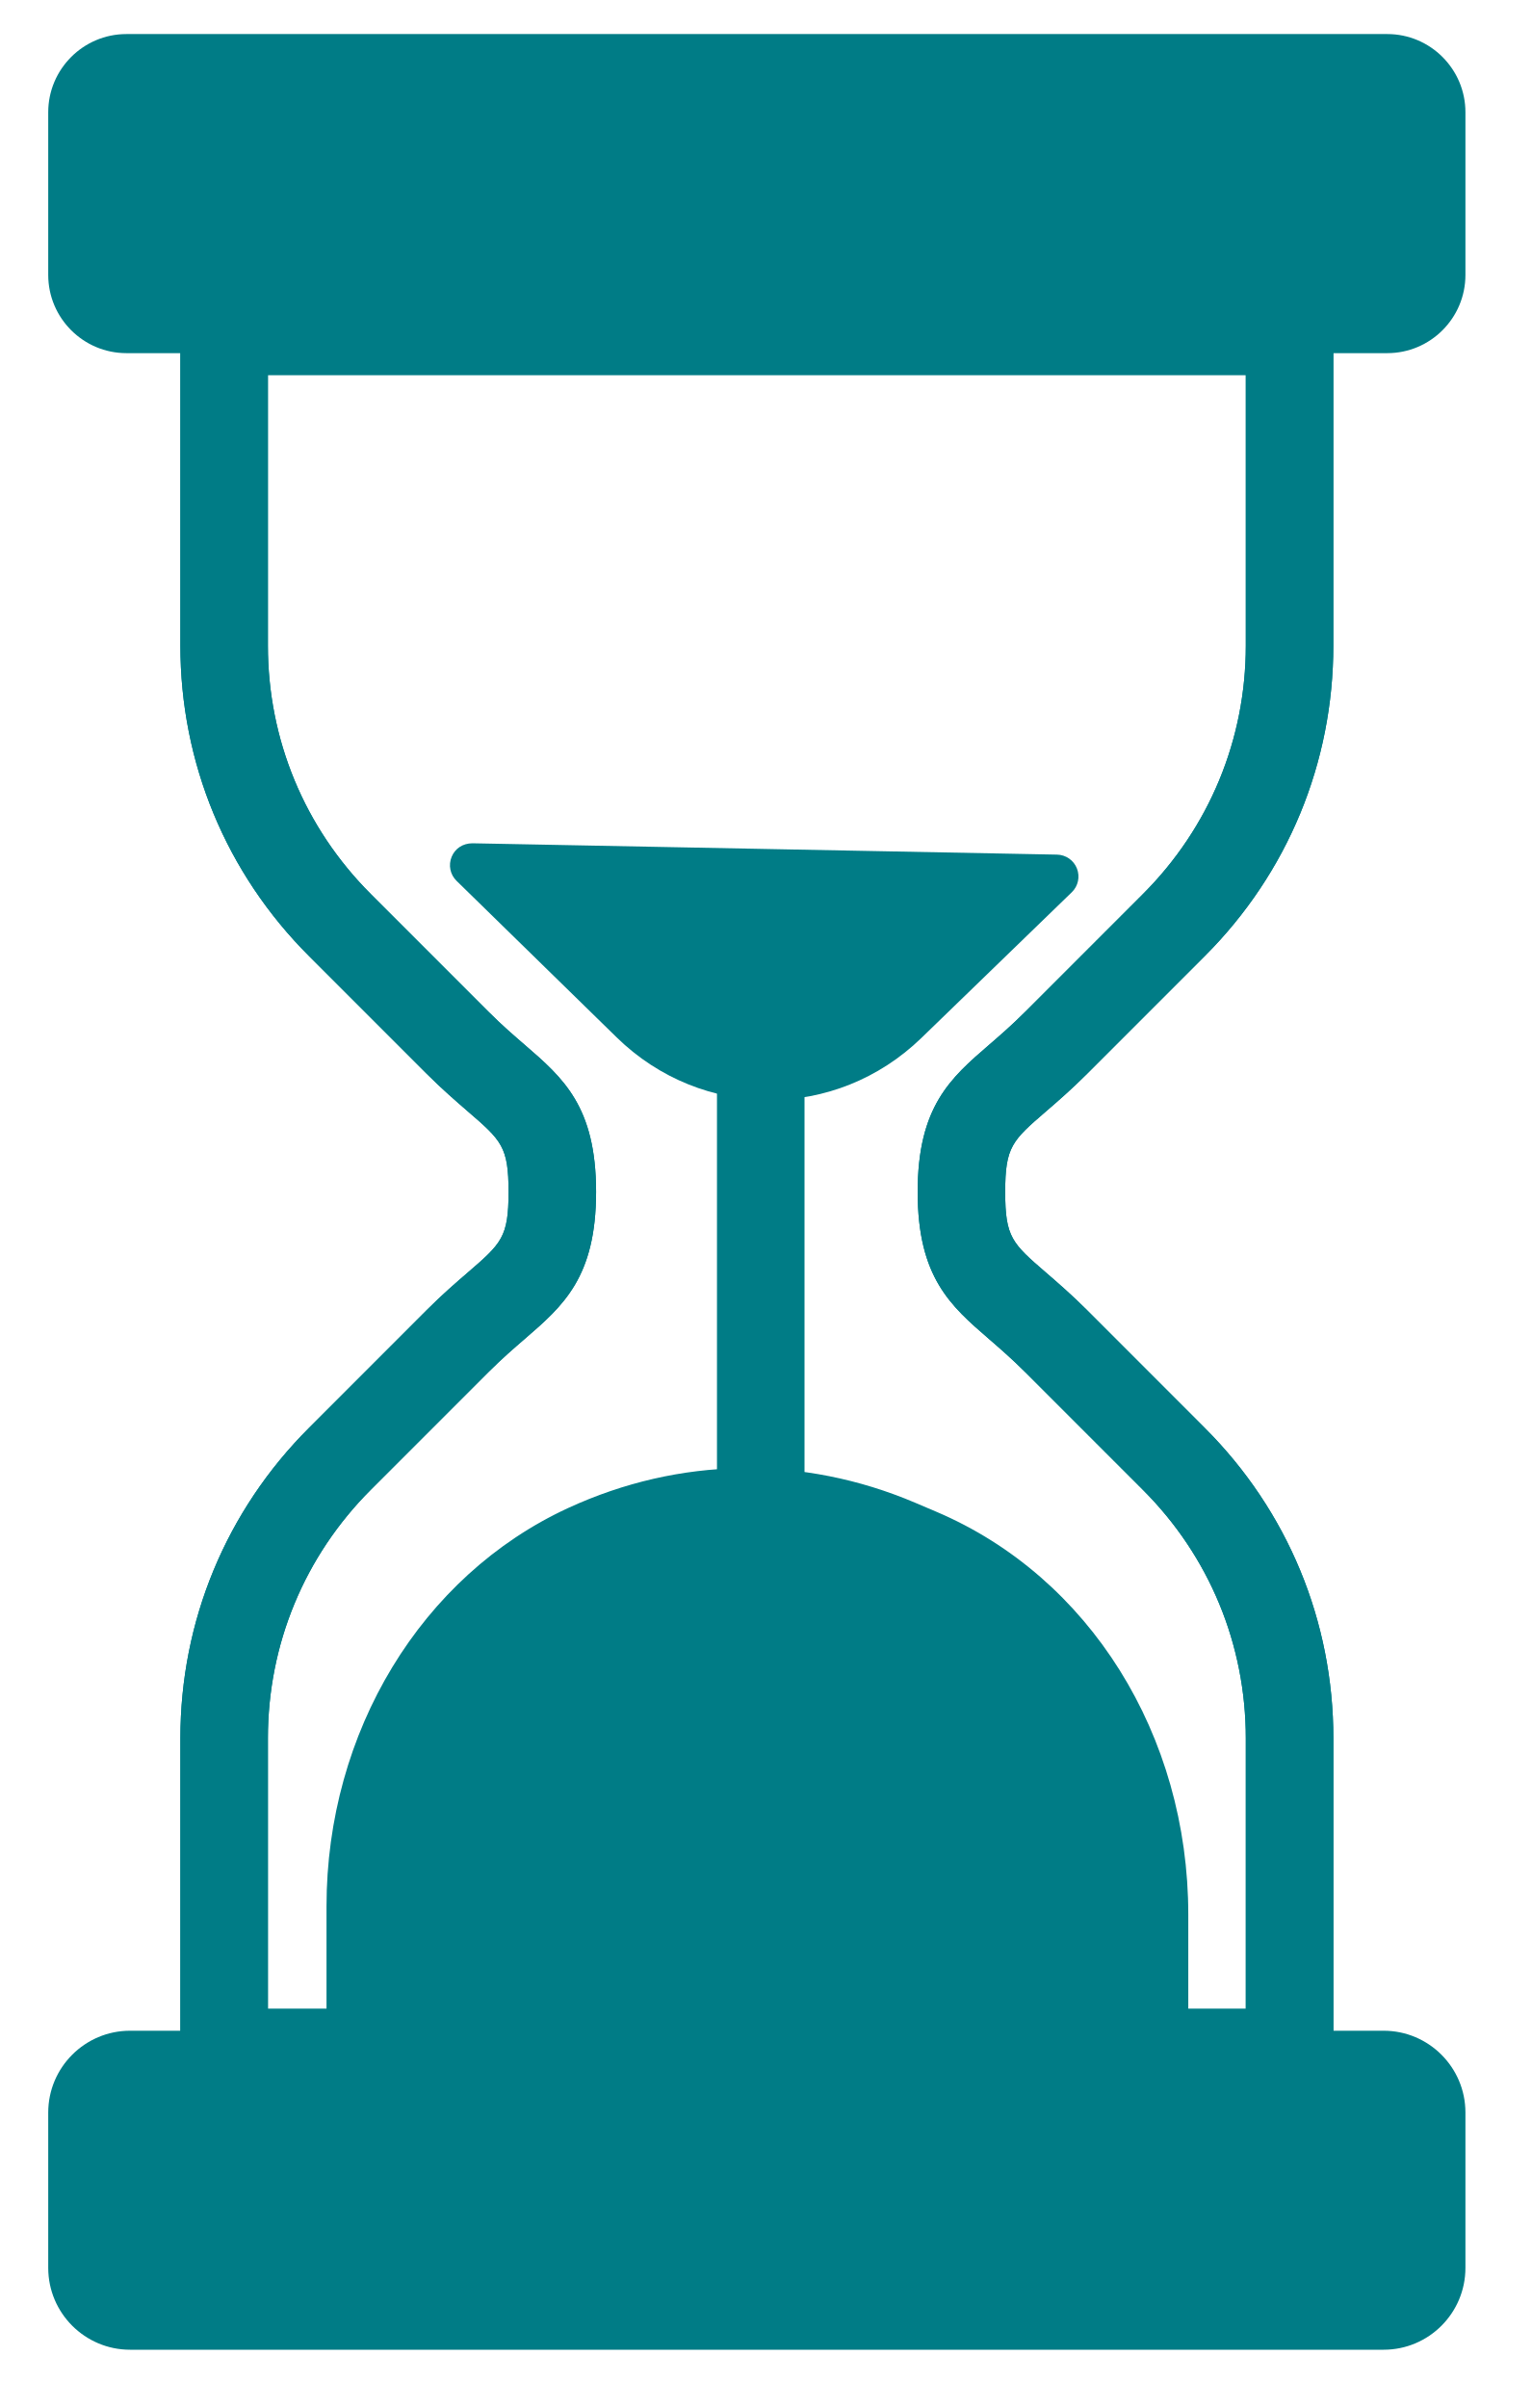
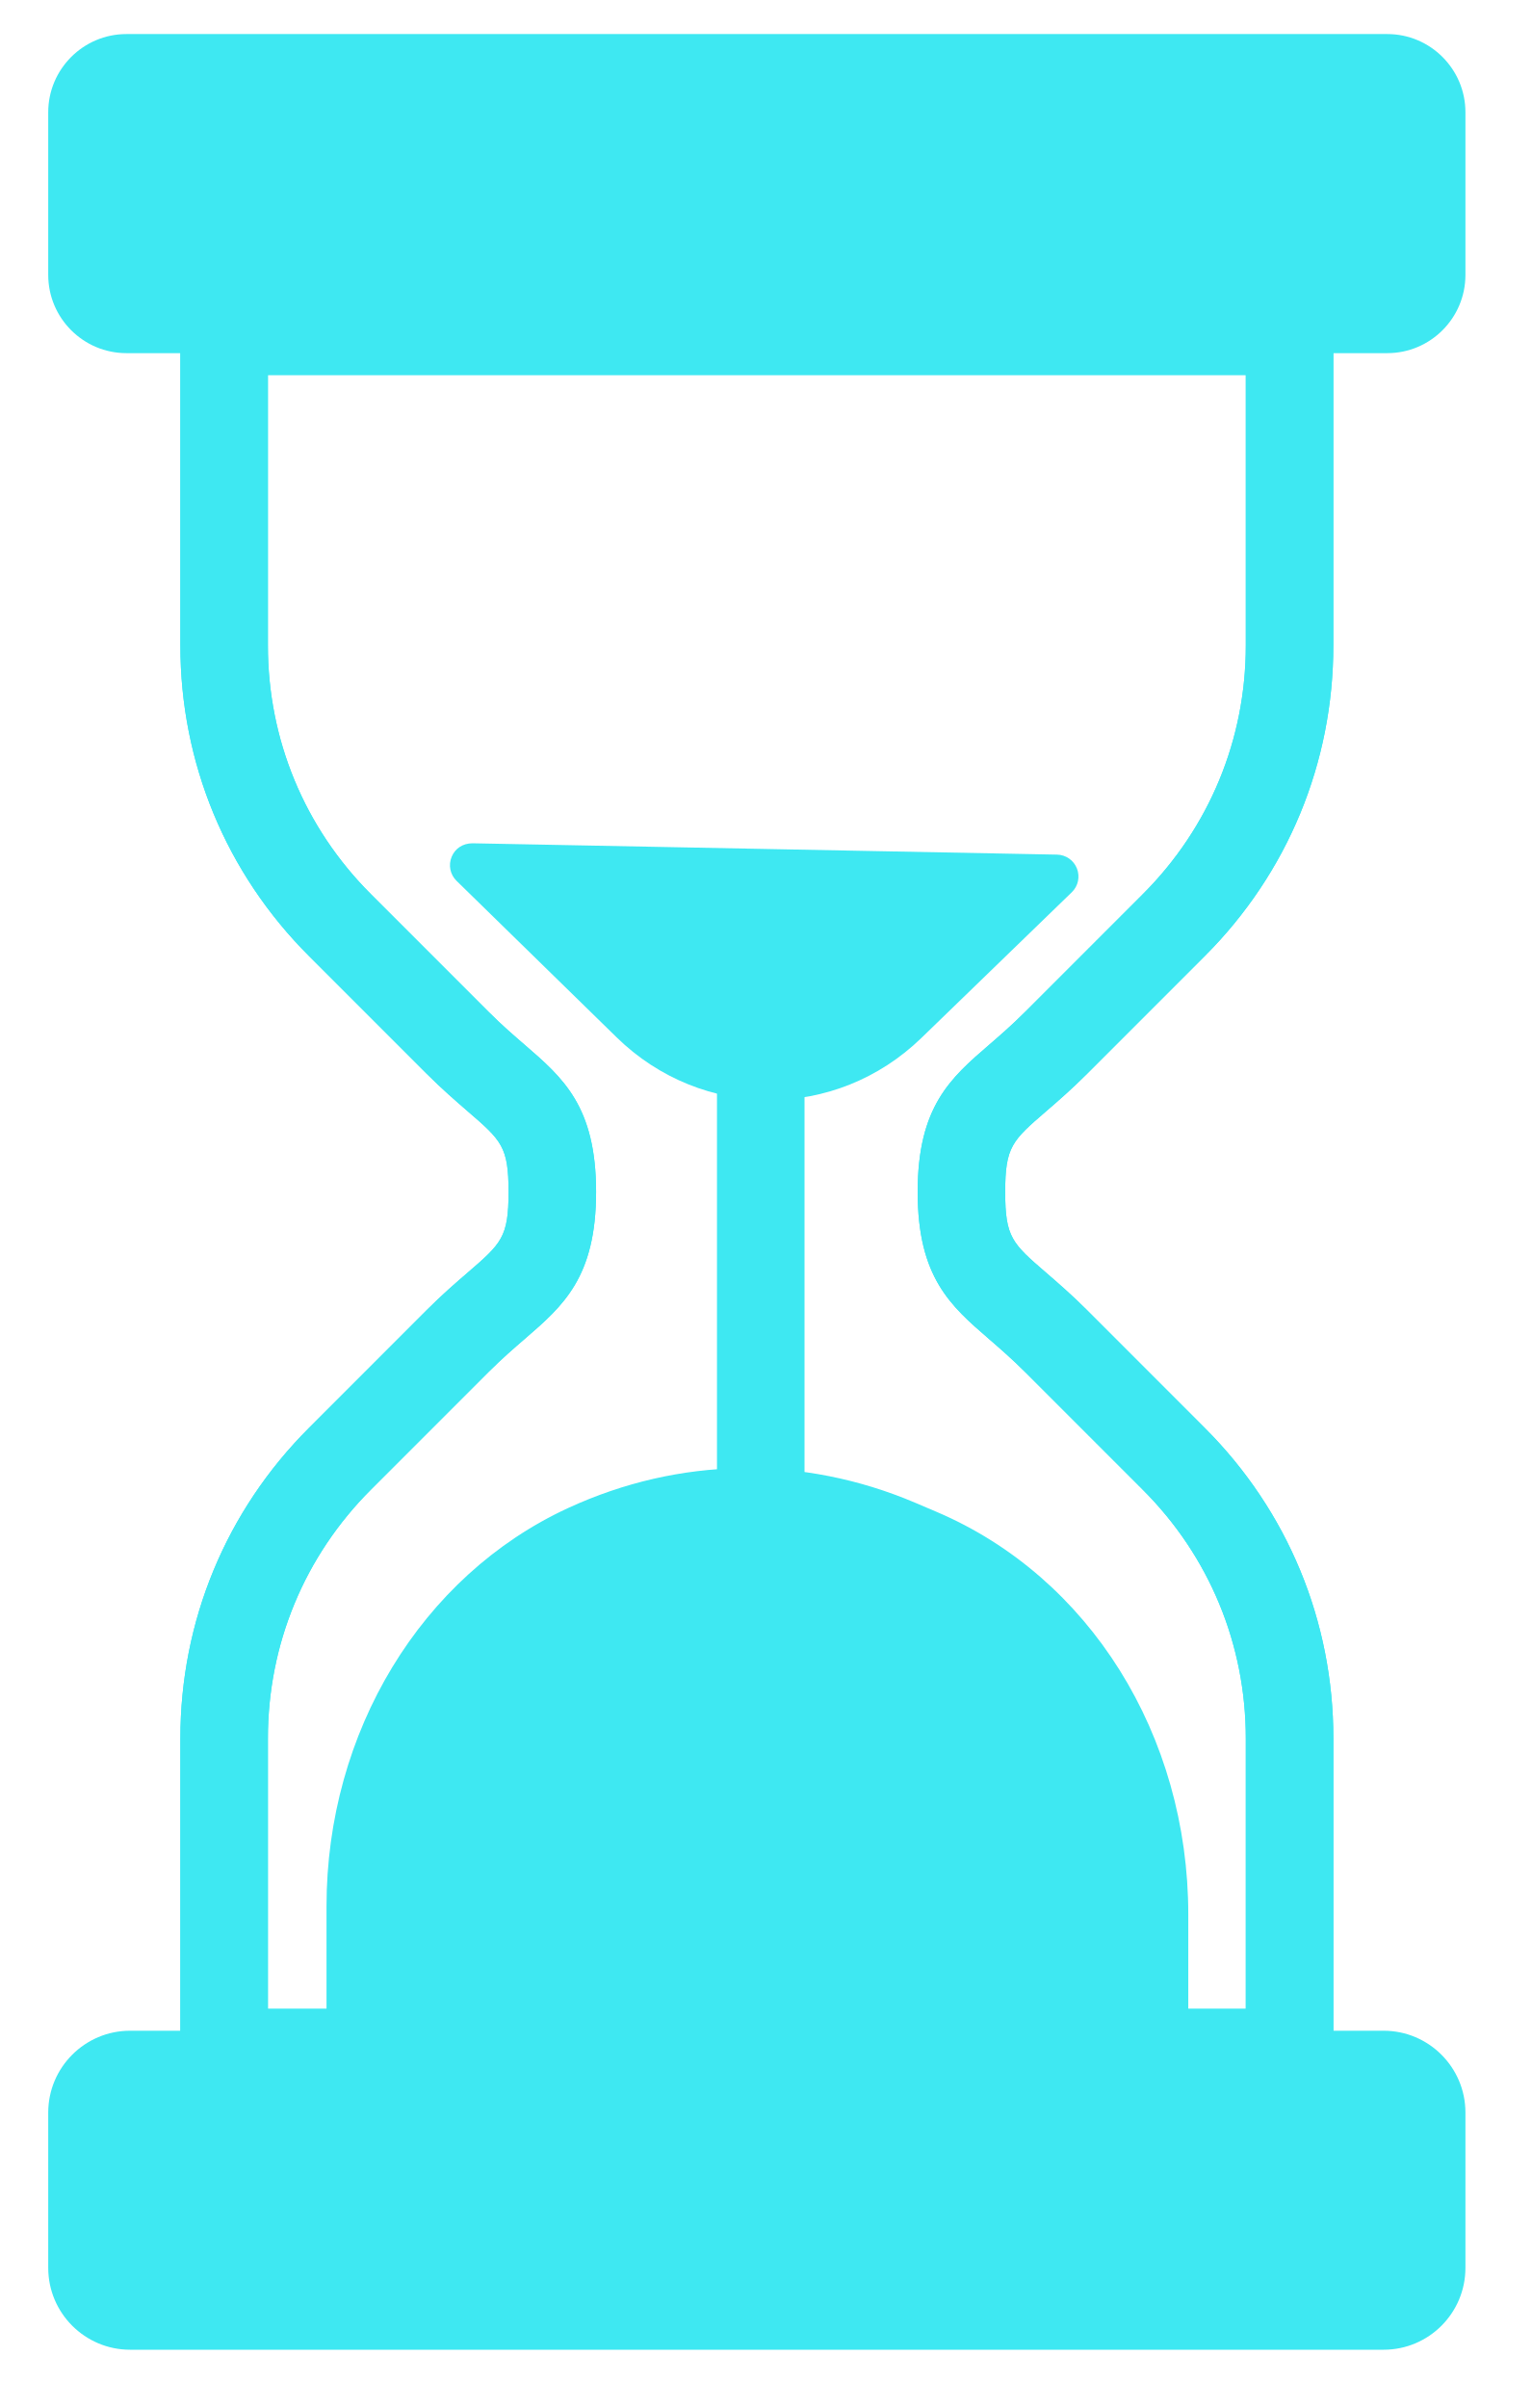
<svg xmlns="http://www.w3.org/2000/svg" viewBox="451 146 35 55">
  <g>
    <g>
-       <path style="fill:#007c86;" d="M482.697,153.566h-28.808c-0.71,0-1.285-0.576-1.285-1.285v-3.716c0-0.71,0.576-1.285,1.285-1.285h28.808c0.71,0,1.285,0.576,1.285,1.285v3.716C483.982,152.99,483.406,153.566,482.697,153.566z" />
+       <path style="fill:#3ee8f2;" d="M482.697,153.566h-28.808c-0.71,0-1.285-0.576-1.285-1.285v-3.716c0-0.71,0.576-1.285,1.285-1.285h28.808c0.71,0,1.285,0.576,1.285,1.285v3.716C483.982,152.99,483.406,153.566,482.697,153.566z" />
      <g>
-         <path style="fill:#007c86;" d="M482.613,192.883h-28.641c-0.756,0-1.369,0.613-1.369,1.369v3.549c0,0.756,0.613,1.369,1.369,1.369h28.641c0.756,0,1.369-0.613,1.369-1.369v-3.549C483.982,193.496,483.369,192.883,482.613,192.883z" />
+         <path style="fill:#3ee8f2;" d="M482.613,192.883h-28.641c-0.756,0-1.369,0.613-1.369,1.369v3.549c0,0.756,0.613,1.369,1.369,1.369h28.641c0.756,0,1.369-0.613,1.369-1.369v-3.549C483.982,193.496,483.369,192.883,482.613,192.883z" />
      </g>
      <g>
-         <path style="fill:#007c86;" d="M481.463,193.883h-26.342v-8.178c0-2.679,1.043-5.197,2.938-7.091l2.69-2.691c0.349-0.349,0.66-0.619,0.935-0.855c0.774-0.669,0.935-0.808,0.935-1.844c0-1.036-0.161-1.175-0.936-1.844c-0.273-0.236-0.585-0.506-0.934-0.854l-2.69-2.69c-1.895-1.894-2.938-4.413-2.938-7.091v-8.178h26.342v8.178c0,2.679-1.043,5.197-2.936,7.091l-2.691,2.691c-0.349,0.349-0.66,0.619-0.934,0.855c-0.774,0.668-0.936,0.808-0.936,1.843c0,1.037,0.161,1.176,0.936,1.845c0.273,0.236,0.586,0.506,0.934,0.854l2.69,2.691c1.895,1.894,2.938,4.413,2.938,7.091V193.883z M457.121,191.883h22.342v-6.178c0-2.145-0.835-4.161-2.352-5.677l-2.69-2.69c-0.309-0.308-0.585-0.546-0.826-0.755c-0.874-0.755-1.629-1.407-1.629-3.358c0-1.952,0.755-2.604,1.629-3.358c0.241-0.209,0.518-0.447,0.826-0.755l2.691-2.691c1.516-1.516,2.351-3.532,2.351-5.677v-6.178h-22.342v6.178c0,2.145,0.835,4.161,2.352,5.677l2.69,2.69c0.308,0.308,0.585,0.546,0.826,0.754c0.875,0.755,1.63,1.407,1.63,3.358c0,1.952-0.755,2.604-1.629,3.358c-0.242,0.209-0.518,0.447-0.827,0.755l-2.69,2.69c-1.517,1.517-2.352,3.533-2.352,5.677V191.883z" />
-         <path style="fill:#007c86;" d="M458.96,192.883v-3.343c0-3.774,2.061-7.18,5.228-8.641h0c2.401-1.108,5.099-1.149,7.526-0.115l0.486,0.207c3.284,1.399,5.448,4.87,5.448,8.739v3.154H458.96z" />
-         <path style="fill:#007c86;" d="M461.78,165.761l3.658,3.575c1.74,1.7,4.516,1.706,6.263,0.014l3.438-3.33L461.78,165.761z" />
-         <path style="fill:#007c86;" d="M478.149,192.883h-1v-3.154c0-3.641-2.067-6.968-5.145-8.278l-0.486-0.207c-2.309-0.984-4.838-0.945-7.121,0.109c-2.999,1.384-4.937,4.598-4.937,8.187v3.343h-1v-3.343c0-3.978,2.166-7.548,5.518-9.095c2.545-1.173,5.358-1.216,7.933-0.121l0.486,0.207c3.494,1.488,5.752,5.099,5.752,9.198V192.883z" />
-         <path style="fill:#007c86;" d="M468.577,171.126c-1.256,0-2.512-0.478-3.488-1.432l-3.658-3.575c-0.147-0.143-0.191-0.361-0.111-0.551c0.079-0.189,0.252-0.304,0.471-0.307l13.359,0.259c0.202,0.004,0.382,0.129,0.455,0.317c0.074,0.188,0.028,0.402-0.117,0.542l-3.438,3.33C471.075,170.653,469.826,171.126,468.577,171.126z M463.032,166.286l2.756,2.693c1.557,1.521,4.002,1.527,5.566,0.012l2.574-2.494L463.032,166.286z" />
-         <rect x="467.381" y="170.37" style="fill:#007c86;" width="2" height="11.613" />
-         <path style="fill:#007c86;" d="M482.696,154.066h-28.808c-0.985,0-1.786-0.801-1.786-1.786v-3.716c0-0.984,0.801-1.786,1.786-1.786h28.808c0.984,0,1.785,0.801,1.785,1.786v3.716C484.481,153.265,483.681,154.066,482.696,154.066z M453.889,147.779c-0.434,0-0.786,0.353-0.786,0.786v3.716c0,0.433,0.353,0.786,0.786,0.786h28.808c0.433,0,0.785-0.353,0.785-0.786v-3.716c0-0.433-0.353-0.786-0.785-0.786H453.889z" />
-         <path style="fill:#007c86;" d="M481.463,193.883h-26.342v-8.178c0-2.679,1.043-5.197,2.938-7.091l2.69-2.691c0.349-0.349,0.66-0.619,0.935-0.855c0.774-0.669,0.935-0.808,0.935-1.844c0-1.036-0.161-1.175-0.936-1.844c-0.273-0.236-0.585-0.506-0.934-0.854l-2.69-2.69c-1.895-1.894-2.938-4.413-2.938-7.091v-8.178h26.342v8.178c0,2.679-1.043,5.197-2.936,7.091l-2.691,2.691c-0.349,0.349-0.66,0.619-0.934,0.855c-0.774,0.668-0.936,0.808-0.936,1.843c0,1.037,0.161,1.176,0.936,1.845c0.273,0.236,0.586,0.506,0.934,0.854l2.69,2.691c1.895,1.894,2.938,4.413,2.938,7.091V193.883z M457.121,191.883h22.342v-6.178c0-2.145-0.835-4.161-2.352-5.677l-2.69-2.69c-0.309-0.308-0.585-0.546-0.826-0.755c-0.874-0.755-1.629-1.407-1.629-3.358c0-1.952,0.755-2.604,1.629-3.358c0.241-0.209,0.518-0.447,0.826-0.755l2.691-2.691c1.516-1.516,2.351-3.532,2.351-5.677v-6.178h-22.342v6.178c0,2.145,0.835,4.161,2.352,5.677l2.69,2.69c0.308,0.308,0.585,0.546,0.826,0.754c0.875,0.755,1.63,1.407,1.63,3.358c0,1.952-0.755,2.604-1.629,3.358c-0.242,0.209-0.518,0.447-0.827,0.755l-2.69,2.69c-1.517,1.517-2.352,3.533-2.352,5.677V191.883z" />
+         <path style="fill:#3ee8f2;" d="M481.463,193.883h-26.342v-8.178c0-2.679,1.043-5.197,2.938-7.091l2.69-2.691c0.349-0.349,0.66-0.619,0.935-0.855c0.774-0.669,0.935-0.808,0.935-1.844c0-1.036-0.161-1.175-0.936-1.844c-0.273-0.236-0.585-0.506-0.934-0.854l-2.69-2.69c-1.895-1.894-2.938-4.413-2.938-7.091v-8.178h26.342v8.178c0,2.679-1.043,5.197-2.936,7.091l-2.691,2.691c-0.349,0.349-0.66,0.619-0.934,0.855c-0.774,0.668-0.936,0.808-0.936,1.843c0,1.037,0.161,1.176,0.936,1.845c0.273,0.236,0.586,0.506,0.934,0.854l2.69,2.691c1.895,1.894,2.938,4.413,2.938,7.091V193.883z M457.121,191.883h22.342v-6.178c0-2.145-0.835-4.161-2.352-5.677l-2.69-2.69c-0.309-0.308-0.585-0.546-0.826-0.755c-0.874-0.755-1.629-1.407-1.629-3.358c0-1.952,0.755-2.604,1.629-3.358c0.241-0.209,0.518-0.447,0.826-0.755l2.691-2.691c1.516-1.516,2.351-3.532,2.351-5.677v-6.178h-22.342v6.178c0,2.145,0.835,4.161,2.352,5.677l2.69,2.69c0.308,0.308,0.585,0.546,0.826,0.754c0.875,0.755,1.63,1.407,1.63,3.358c0,1.952-0.755,2.604-1.629,3.358c-0.242,0.209-0.518,0.447-0.827,0.755l-2.69,2.69c-1.517,1.517-2.352,3.533-2.352,5.677V191.883z" />
+         <path style="fill:#3ee8f2;" d="M458.96,192.883v-3.343c0-3.774,2.061-7.18,5.228-8.641h0c2.401-1.108,5.099-1.149,7.526-0.115l0.486,0.207c3.284,1.399,5.448,4.87,5.448,8.739v3.154H458.96z" />
+         <path style="fill:#3ee8f2;" d="M461.78,165.761l3.658,3.575c1.74,1.7,4.516,1.706,6.263,0.014l3.438-3.33L461.78,165.761z" />
+         <path style="fill:#3ee8f2;" d="M478.149,192.883h-1v-3.154c0-3.641-2.067-6.968-5.145-8.278l-0.486-0.207c-2.309-0.984-4.838-0.945-7.121,0.109c-2.999,1.384-4.937,4.598-4.937,8.187v3.343h-1v-3.343c0-3.978,2.166-7.548,5.518-9.095c2.545-1.173,5.358-1.216,7.933-0.121l0.486,0.207c3.494,1.488,5.752,5.099,5.752,9.198V192.883z" />
+         <path style="fill:#3ee8f2;" d="M468.577,171.126c-1.256,0-2.512-0.478-3.488-1.432l-3.658-3.575c-0.147-0.143-0.191-0.361-0.111-0.551c0.079-0.189,0.252-0.304,0.471-0.307l13.359,0.259c0.202,0.004,0.382,0.129,0.455,0.317c0.074,0.188,0.028,0.402-0.117,0.542l-3.438,3.33C471.075,170.653,469.826,171.126,468.577,171.126z M463.032,166.286l2.756,2.693c1.557,1.521,4.002,1.527,5.566,0.012l2.574-2.494L463.032,166.286z" />
+         <rect x="467.381" y="170.37" style="fill:#3ee8f2;" width="2" height="11.613" />
+         <path style="fill:#3ee8f2;" d="M482.696,154.066h-28.808c-0.985,0-1.786-0.801-1.786-1.786v-3.716c0-0.984,0.801-1.786,1.786-1.786h28.808c0.984,0,1.785,0.801,1.785,1.786v3.716C484.481,153.265,483.681,154.066,482.696,154.066z M453.889,147.779c-0.434,0-0.786,0.353-0.786,0.786v3.716c0,0.433,0.353,0.786,0.786,0.786h28.808c0.433,0,0.785-0.353,0.785-0.786v-3.716c0-0.433-0.353-0.786-0.785-0.786H453.889z" />
+         <path style="fill:#3ee8f2;" d="M481.463,193.883h-26.342v-8.178c0-2.679,1.043-5.197,2.938-7.091l2.69-2.691c0.349-0.349,0.66-0.619,0.935-0.855c0.774-0.669,0.935-0.808,0.935-1.844c0-1.036-0.161-1.175-0.936-1.844c-0.273-0.236-0.585-0.506-0.934-0.854l-2.69-2.69c-1.895-1.894-2.938-4.413-2.938-7.091v-8.178h26.342v8.178c0,2.679-1.043,5.197-2.936,7.091l-2.691,2.691c-0.349,0.349-0.66,0.619-0.934,0.855c-0.774,0.668-0.936,0.808-0.936,1.843c0,1.037,0.161,1.176,0.936,1.845c0.273,0.236,0.586,0.506,0.934,0.854l2.69,2.691c1.895,1.894,2.938,4.413,2.938,7.091V193.883z M457.121,191.883h22.342v-6.178c0-2.145-0.835-4.161-2.352-5.677l-2.69-2.69c-0.309-0.308-0.585-0.546-0.826-0.755c-0.874-0.755-1.629-1.407-1.629-3.358c0-1.952,0.755-2.604,1.629-3.358c0.241-0.209,0.518-0.447,0.826-0.755l2.691-2.691c1.516-1.516,2.351-3.532,2.351-5.677v-6.178h-22.342v6.178c0,2.145,0.835,4.161,2.352,5.677l2.69,2.69c0.308,0.308,0.585,0.546,0.826,0.754c0.875,0.755,1.63,1.407,1.63,3.358c0,1.952-0.755,2.604-1.629,3.358c-0.242,0.209-0.518,0.447-0.827,0.755l-2.69,2.69c-1.517,1.517-2.352,3.533-2.352,5.677V191.883z" />
      </g>
      <g>
-         <path style="fill:#007c86;" d="M482.613,199.669h-28.642c-1.03,0-1.869-0.838-1.869-1.869v-3.548c0-1.031,0.839-1.869,1.869-1.869h28.642c1.03,0,1.868,0.838,1.868,1.869v3.548C484.481,198.831,483.644,199.669,482.613,199.669z M453.972,193.383c-0.479,0-0.869,0.39-0.869,0.869v3.548c0,0.479,0.39,0.869,0.869,0.869h28.642c0.479,0,0.868-0.39,0.868-0.869v-3.548c0-0.479-0.39-0.869-0.868-0.869H453.972z" />
+         <path style="fill:#3ee8f2;" d="M482.613,199.669h-28.642c-1.03,0-1.869-0.838-1.869-1.869v-3.548c0-1.031,0.839-1.869,1.869-1.869h28.642c1.03,0,1.868,0.838,1.868,1.869v3.548C484.481,198.831,483.644,199.669,482.613,199.669z M453.972,193.383c-0.479,0-0.869,0.39-0.869,0.869v3.548c0,0.479,0.39,0.869,0.869,0.869h28.642c0.479,0,0.868-0.39,0.868-0.869v-3.548c0-0.479-0.39-0.869-0.868-0.869H453.972z" />
      </g>
    </g>
  </g>
</svg>
